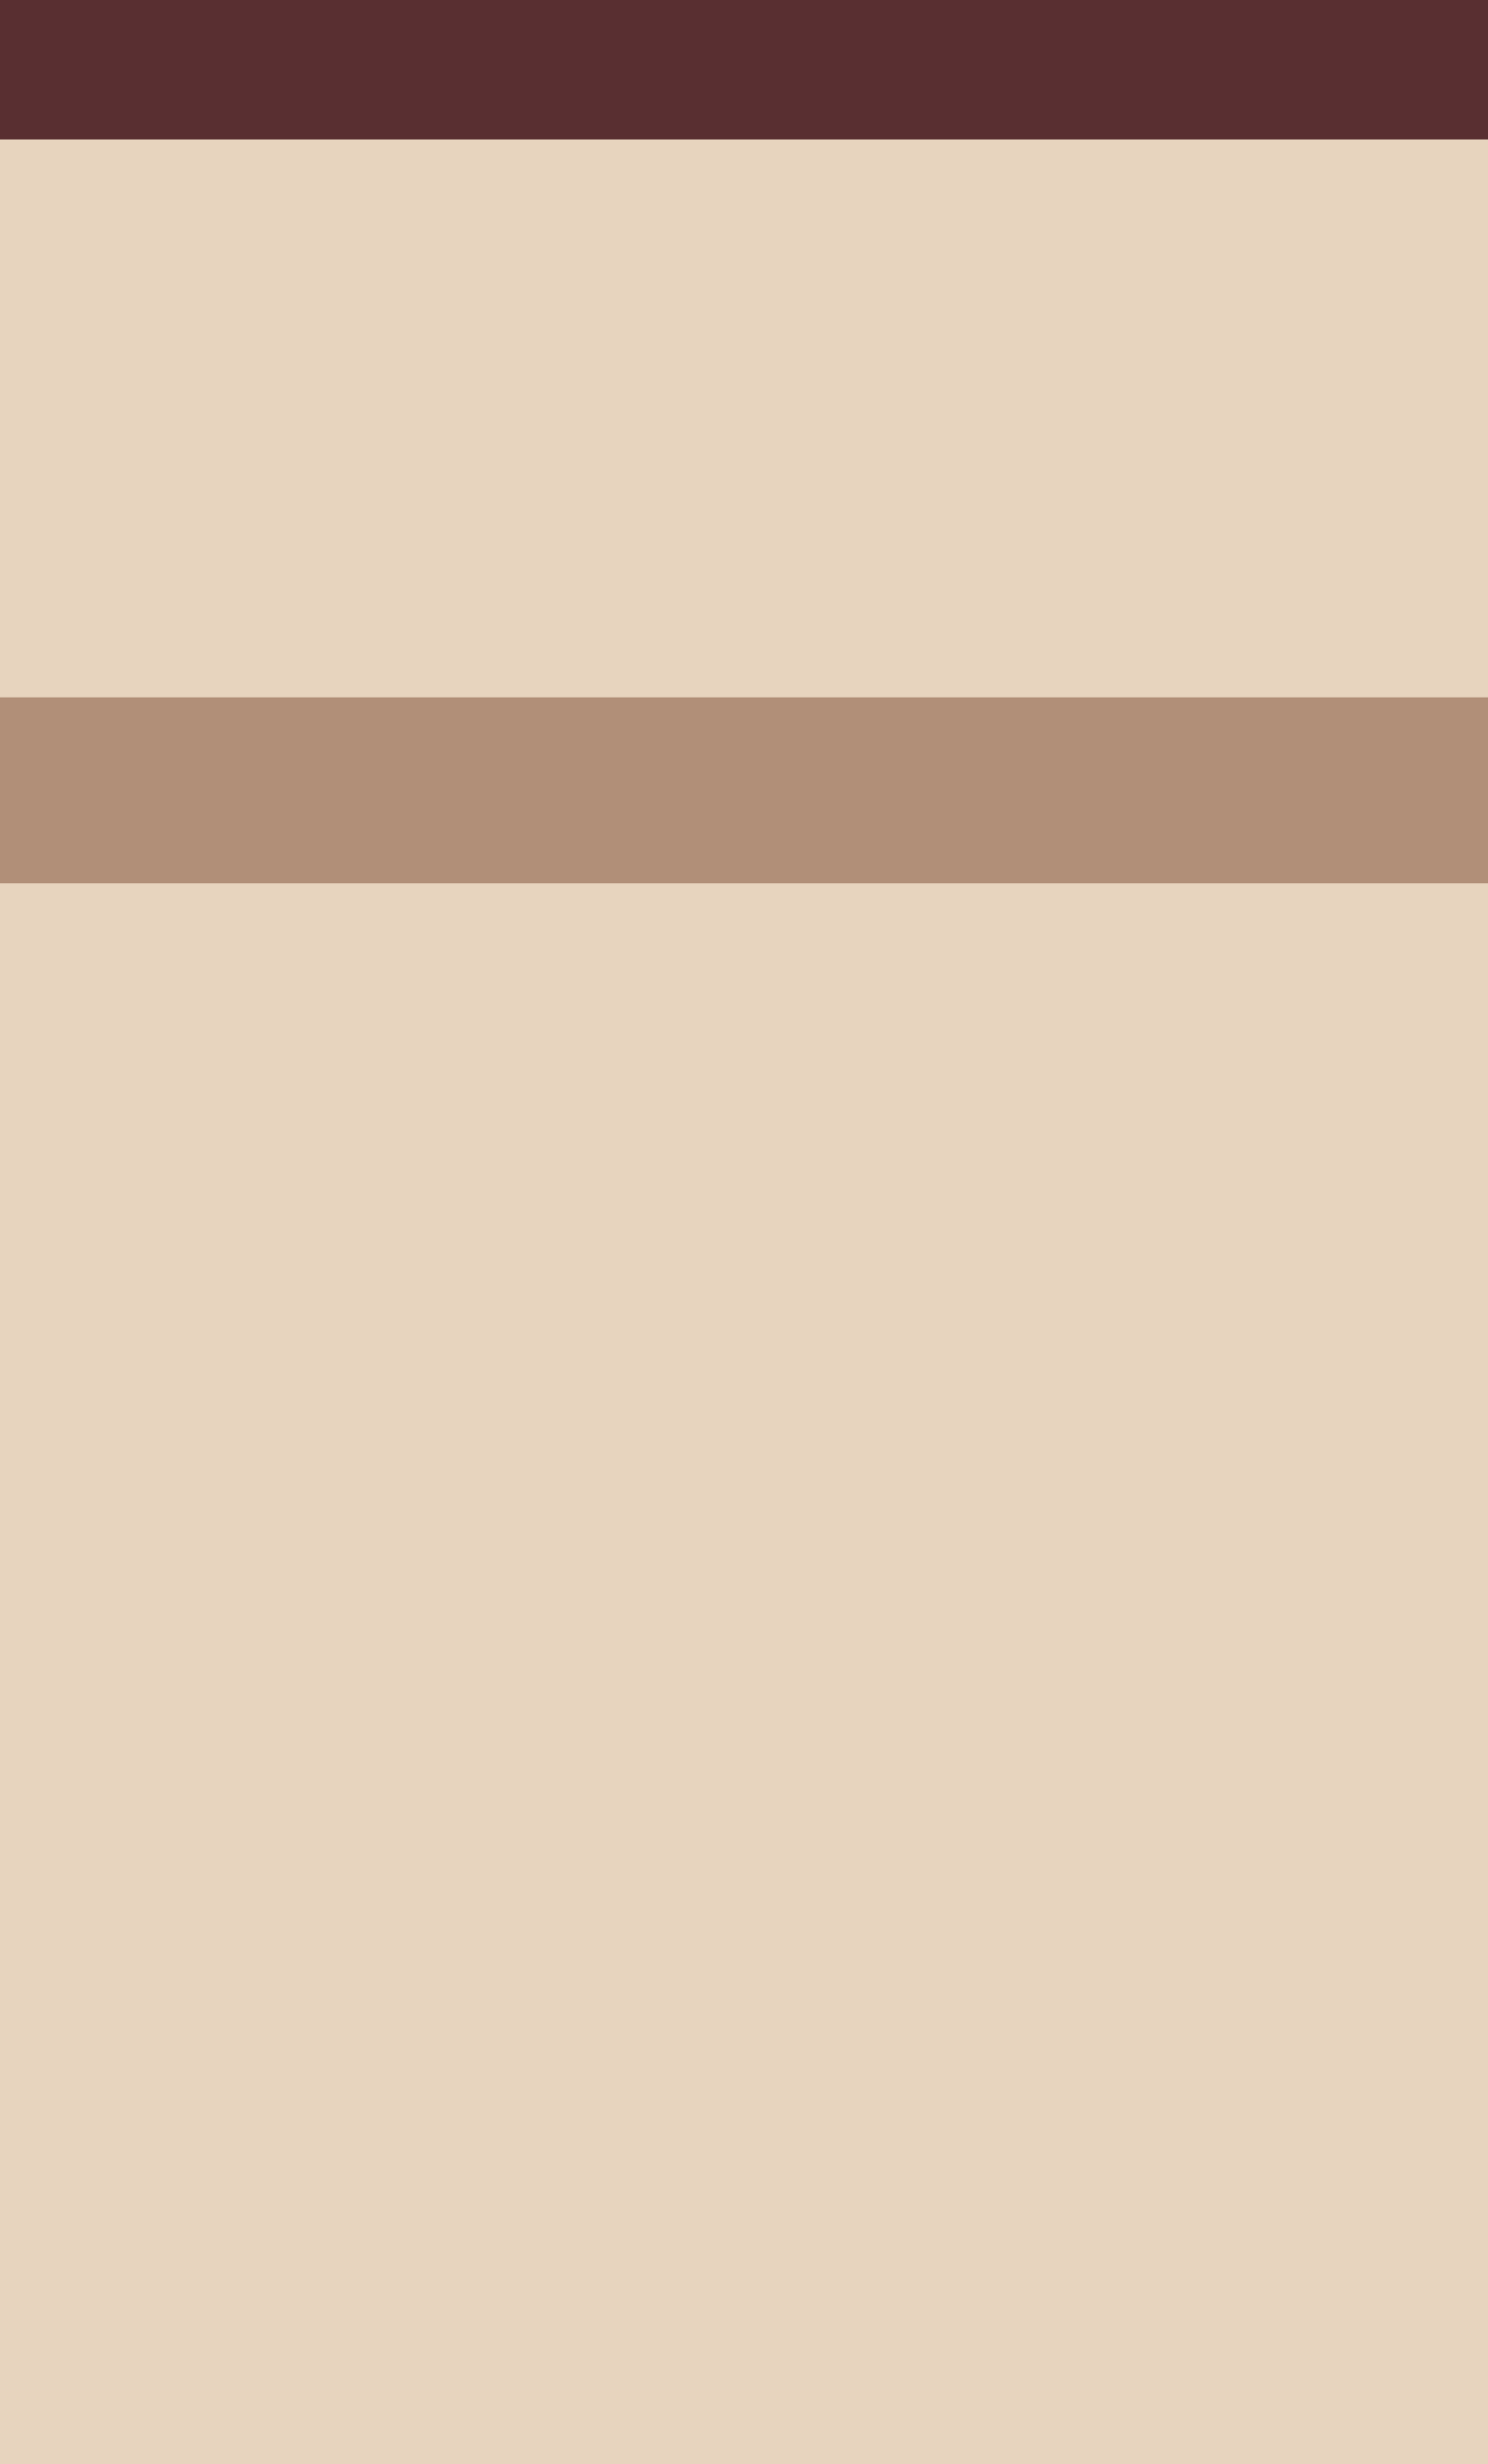
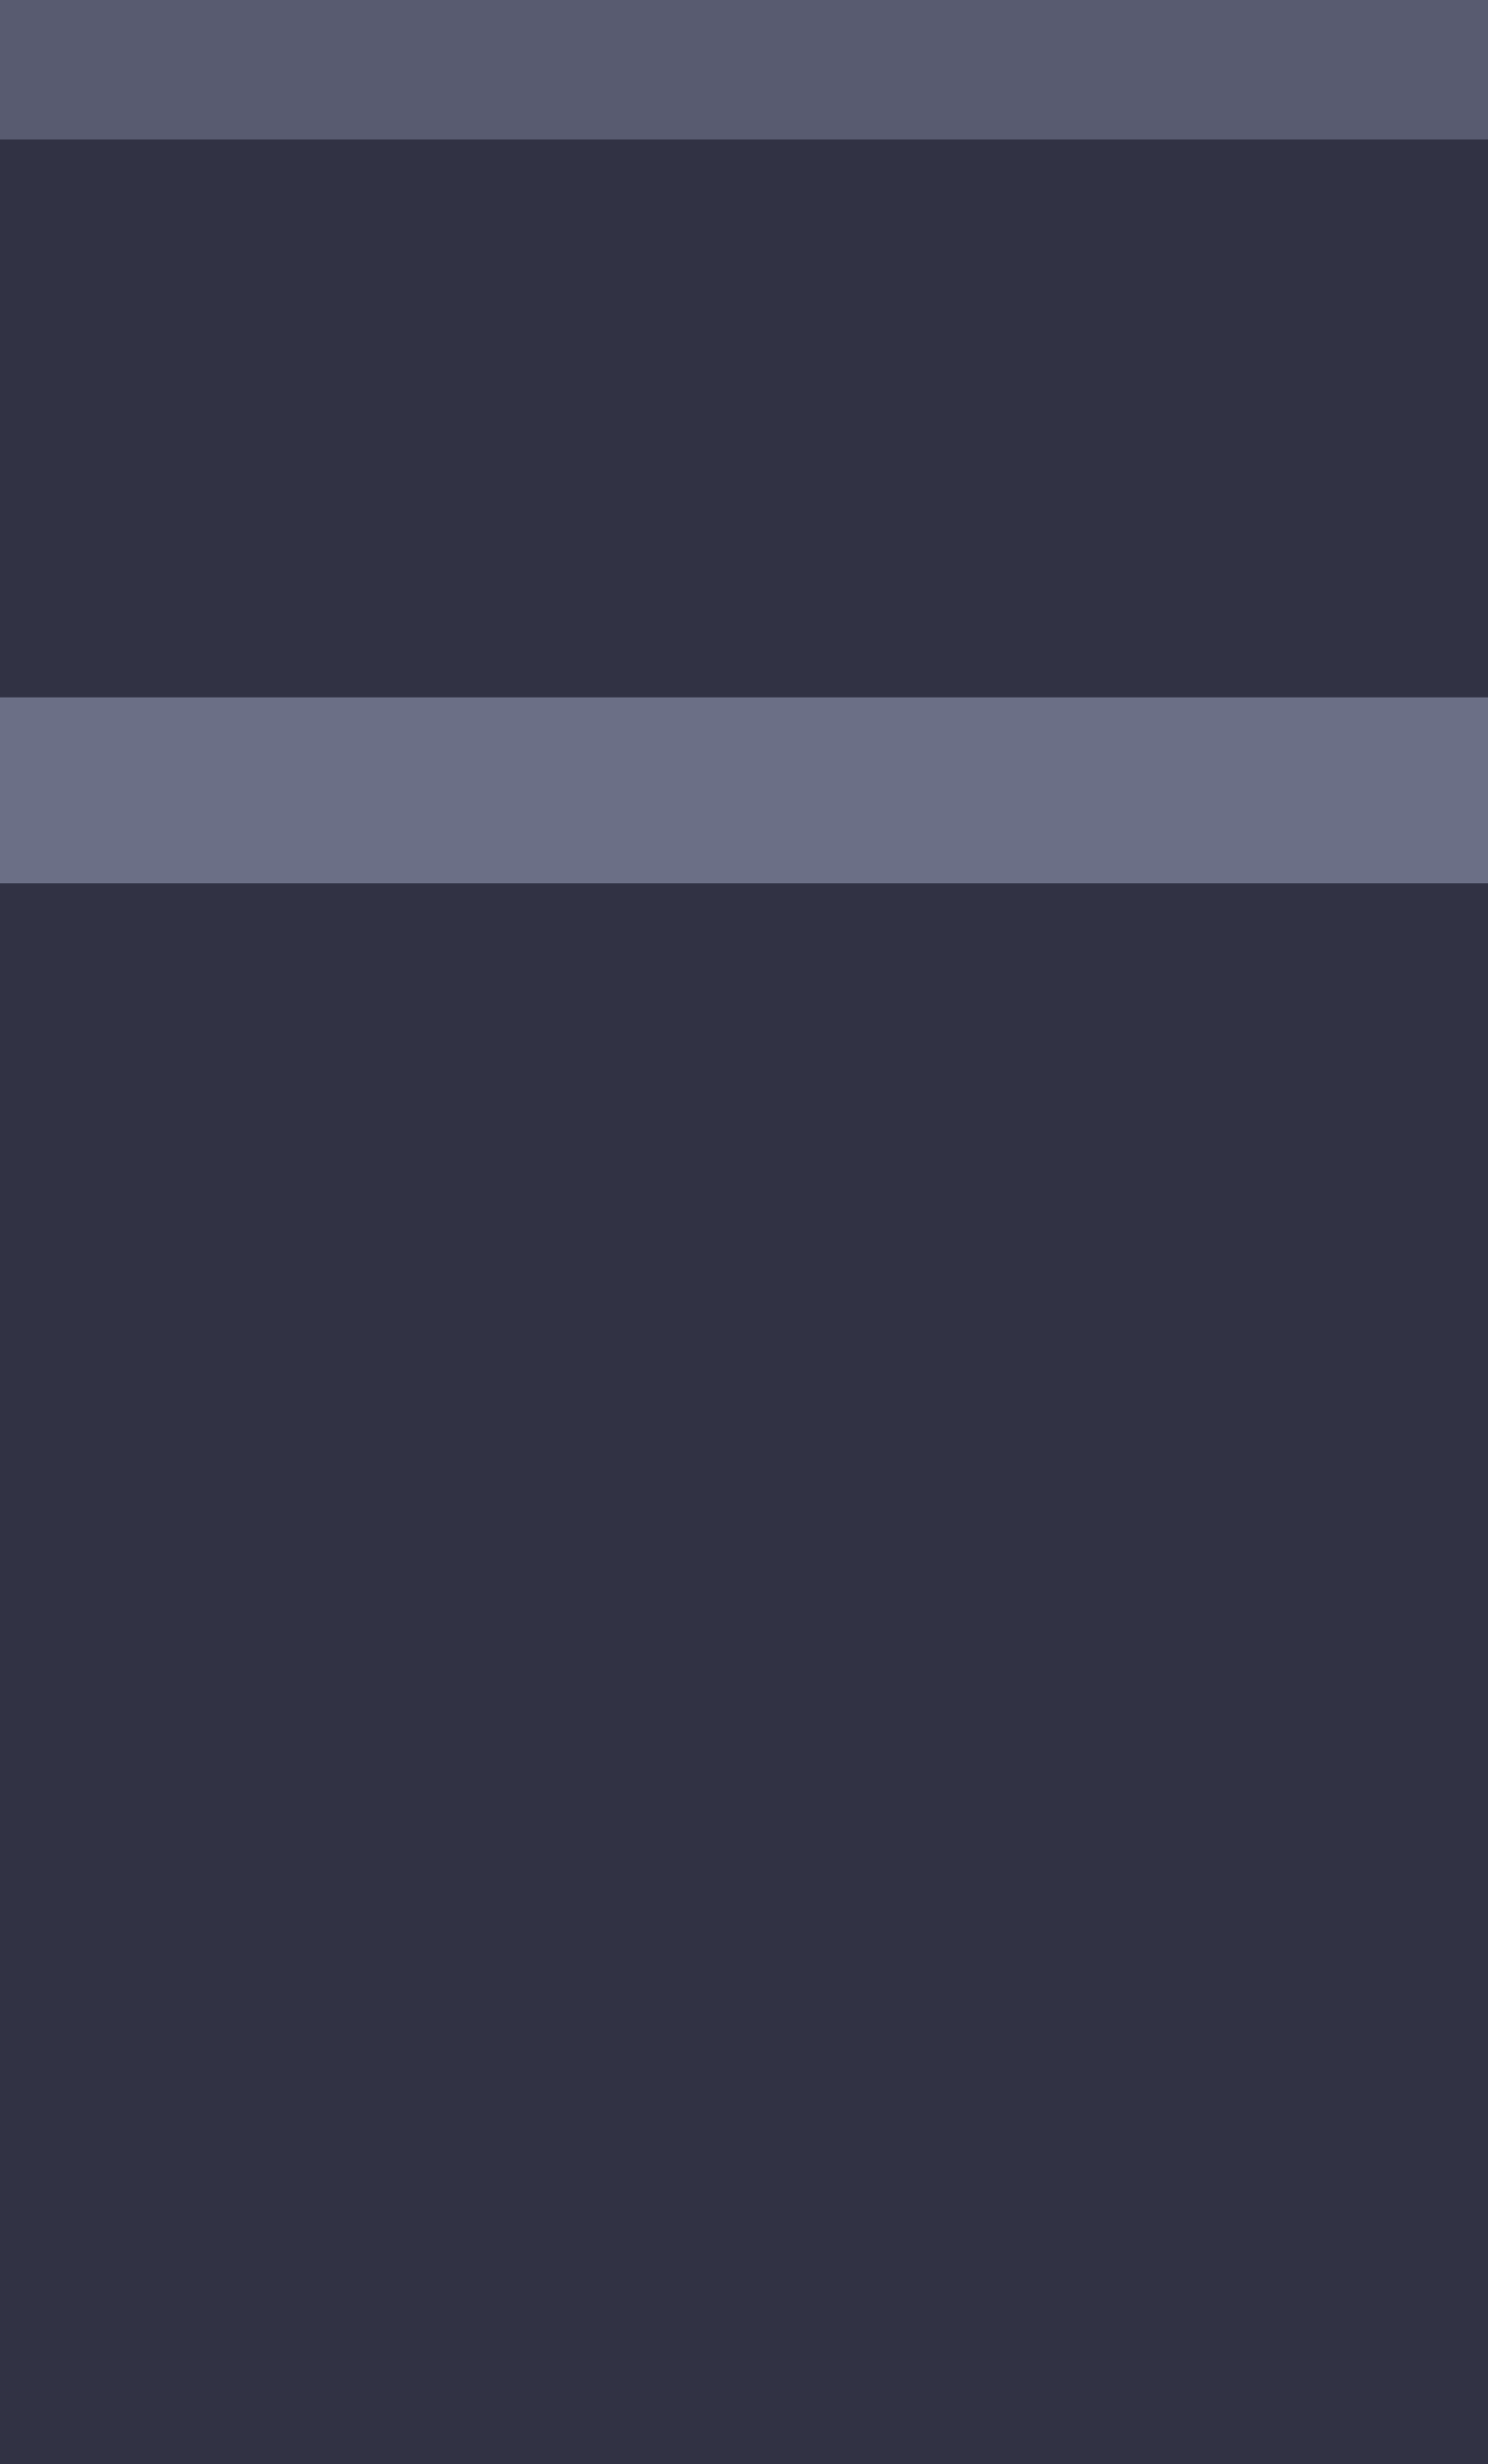
<svg xmlns="http://www.w3.org/2000/svg" width="32" height="53" viewBox="0 0 32 53" fill="none" preserveAspectRatio="none">
  <mask id="path-1-inside-1_95_1486" fill="white">
    <path d="M0 0H66V53H0V0Z" />
  </mask>
-   <path d="M0 0H66V53H0V0Z" fill="#E7D4BE" />
-   <path d="M0 0V3H66V0V-3H0V0Z" fill="#592F31" mask="url(#path-1-inside-1_95_1486)" />
-   <path d="M66 17H0" stroke="#7C4A33" stroke-opacity="0.5" stroke-width="4" />
+   <path d="M0 0H66V53H0V0Z" fill="#313244" />
+   <path d="M0 0V3H66V0V-3H0V0Z" fill="#585b70" mask="url(#path-1-inside-1_95_1486)" />
+   <path d="M66 17H0" stroke="#a6adc8" stroke-opacity="0.5" stroke-width="4" />
</svg>
